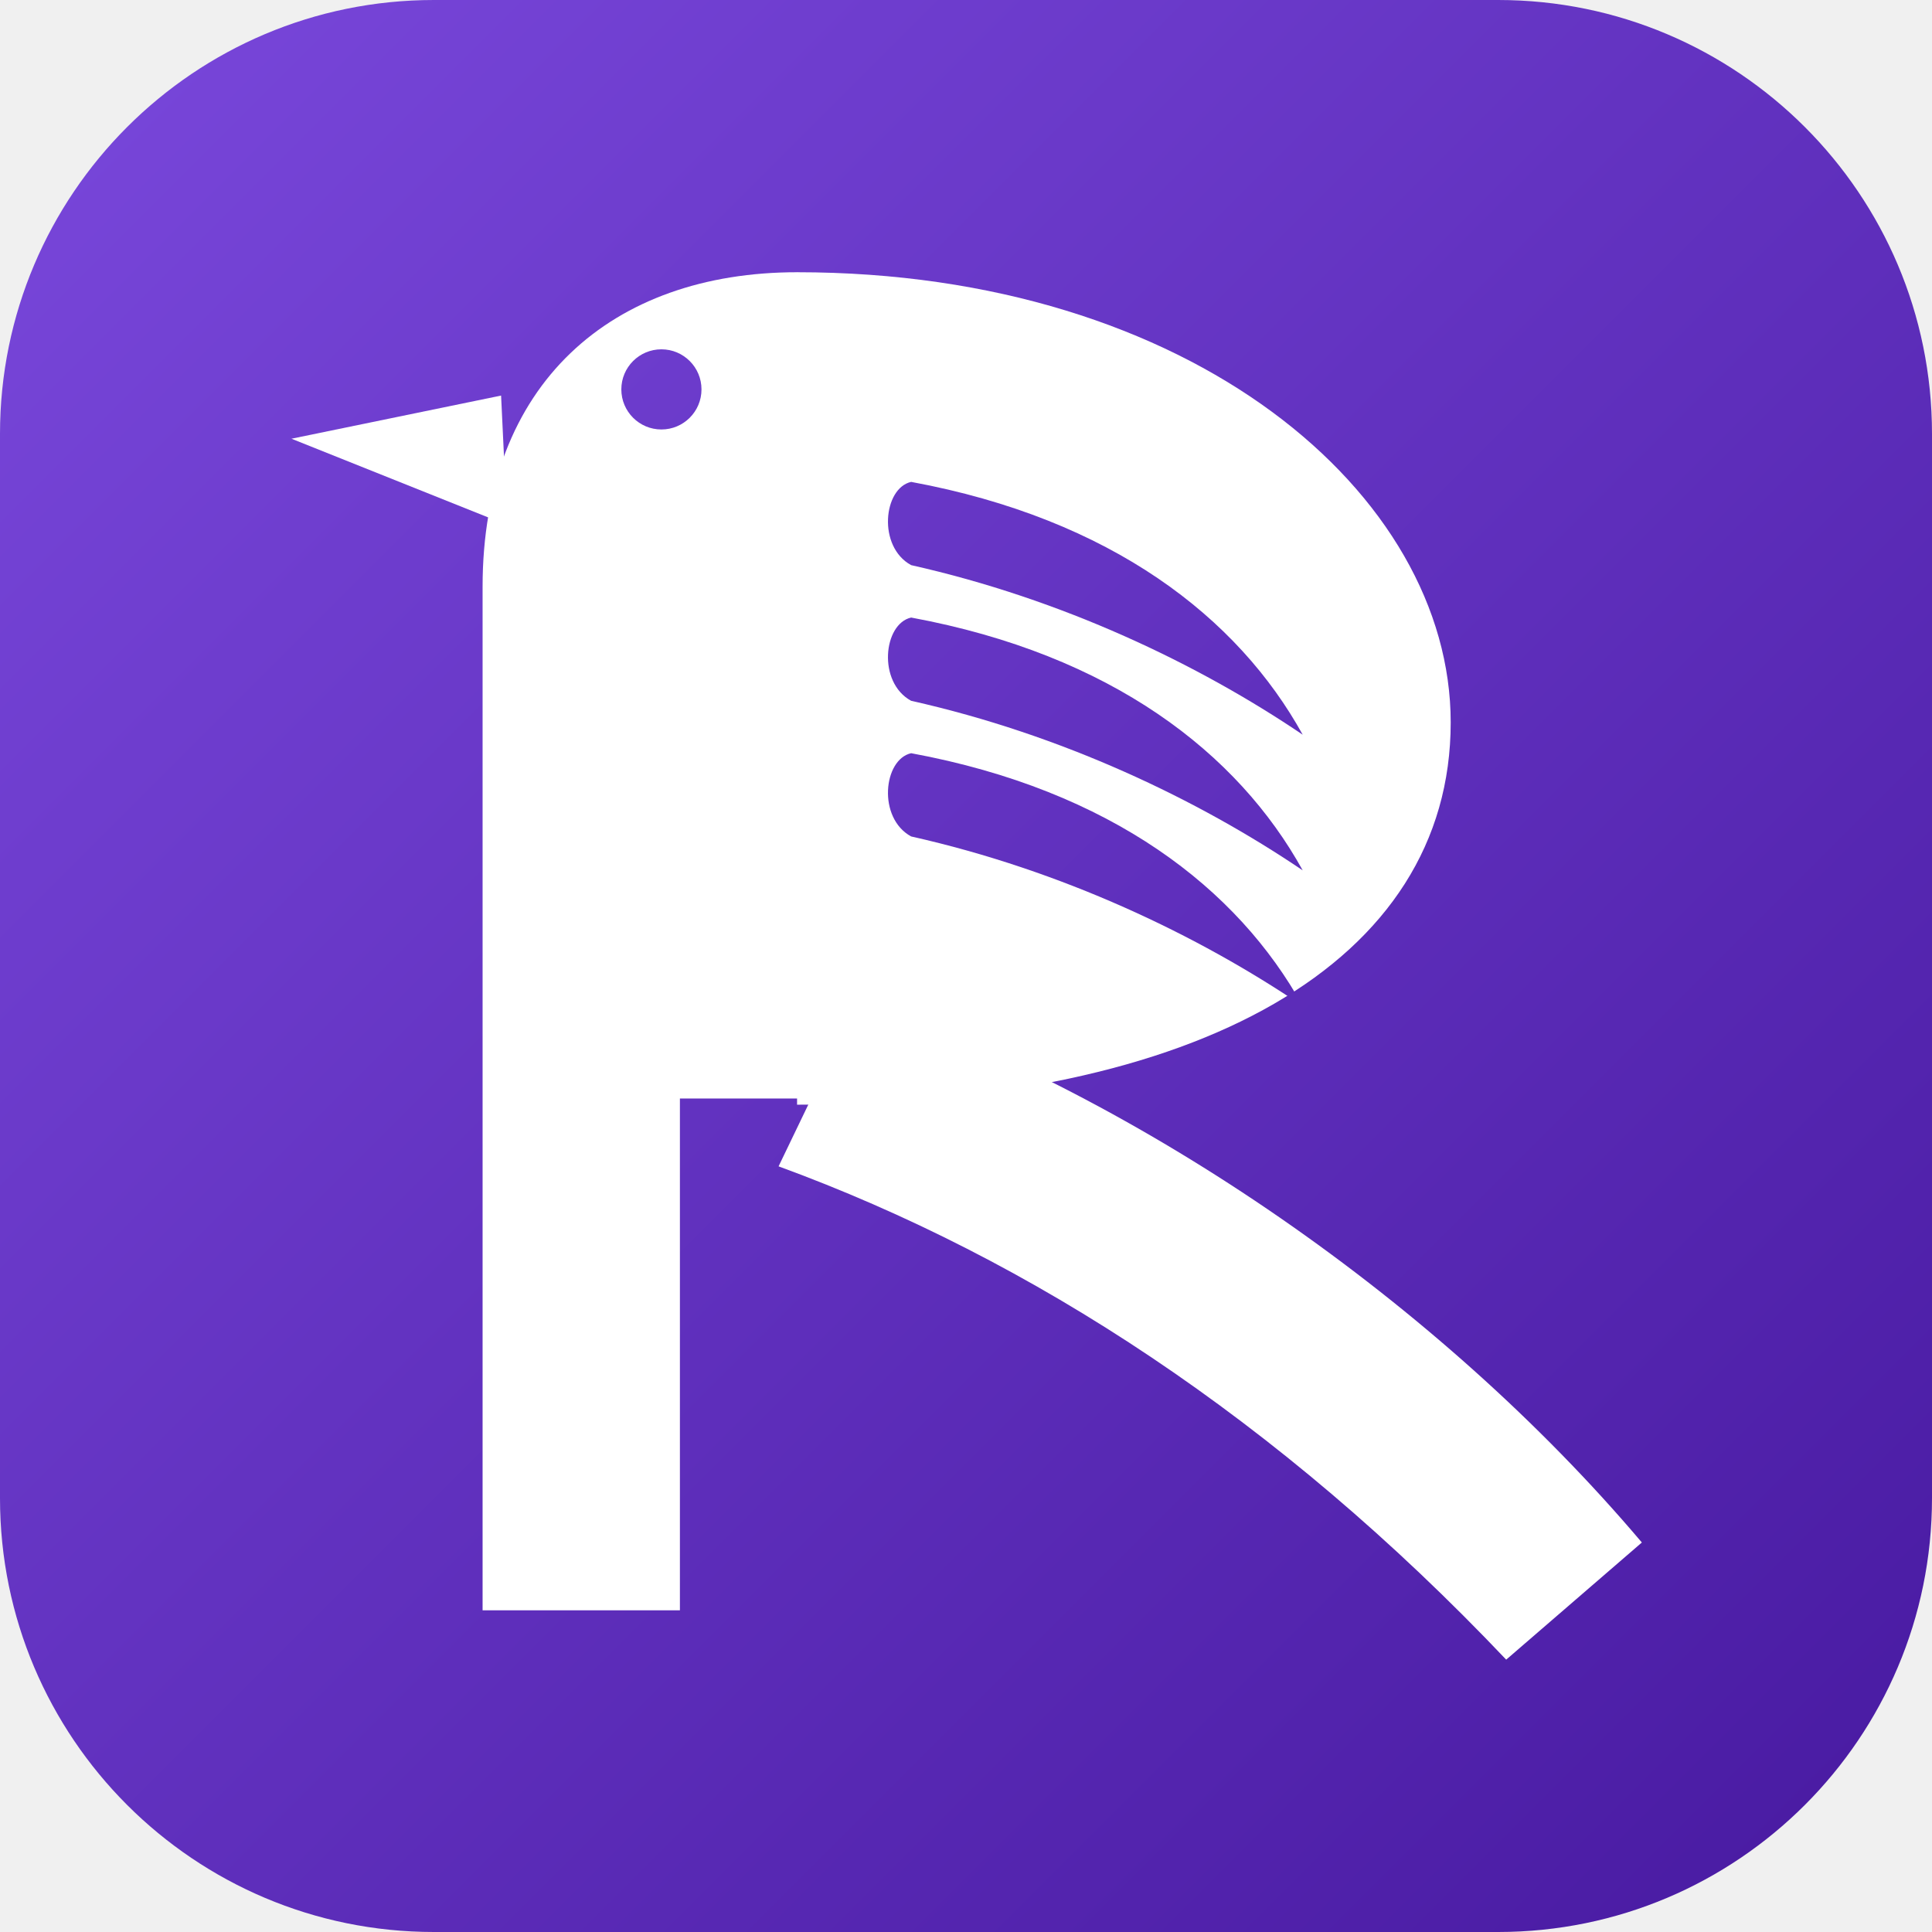
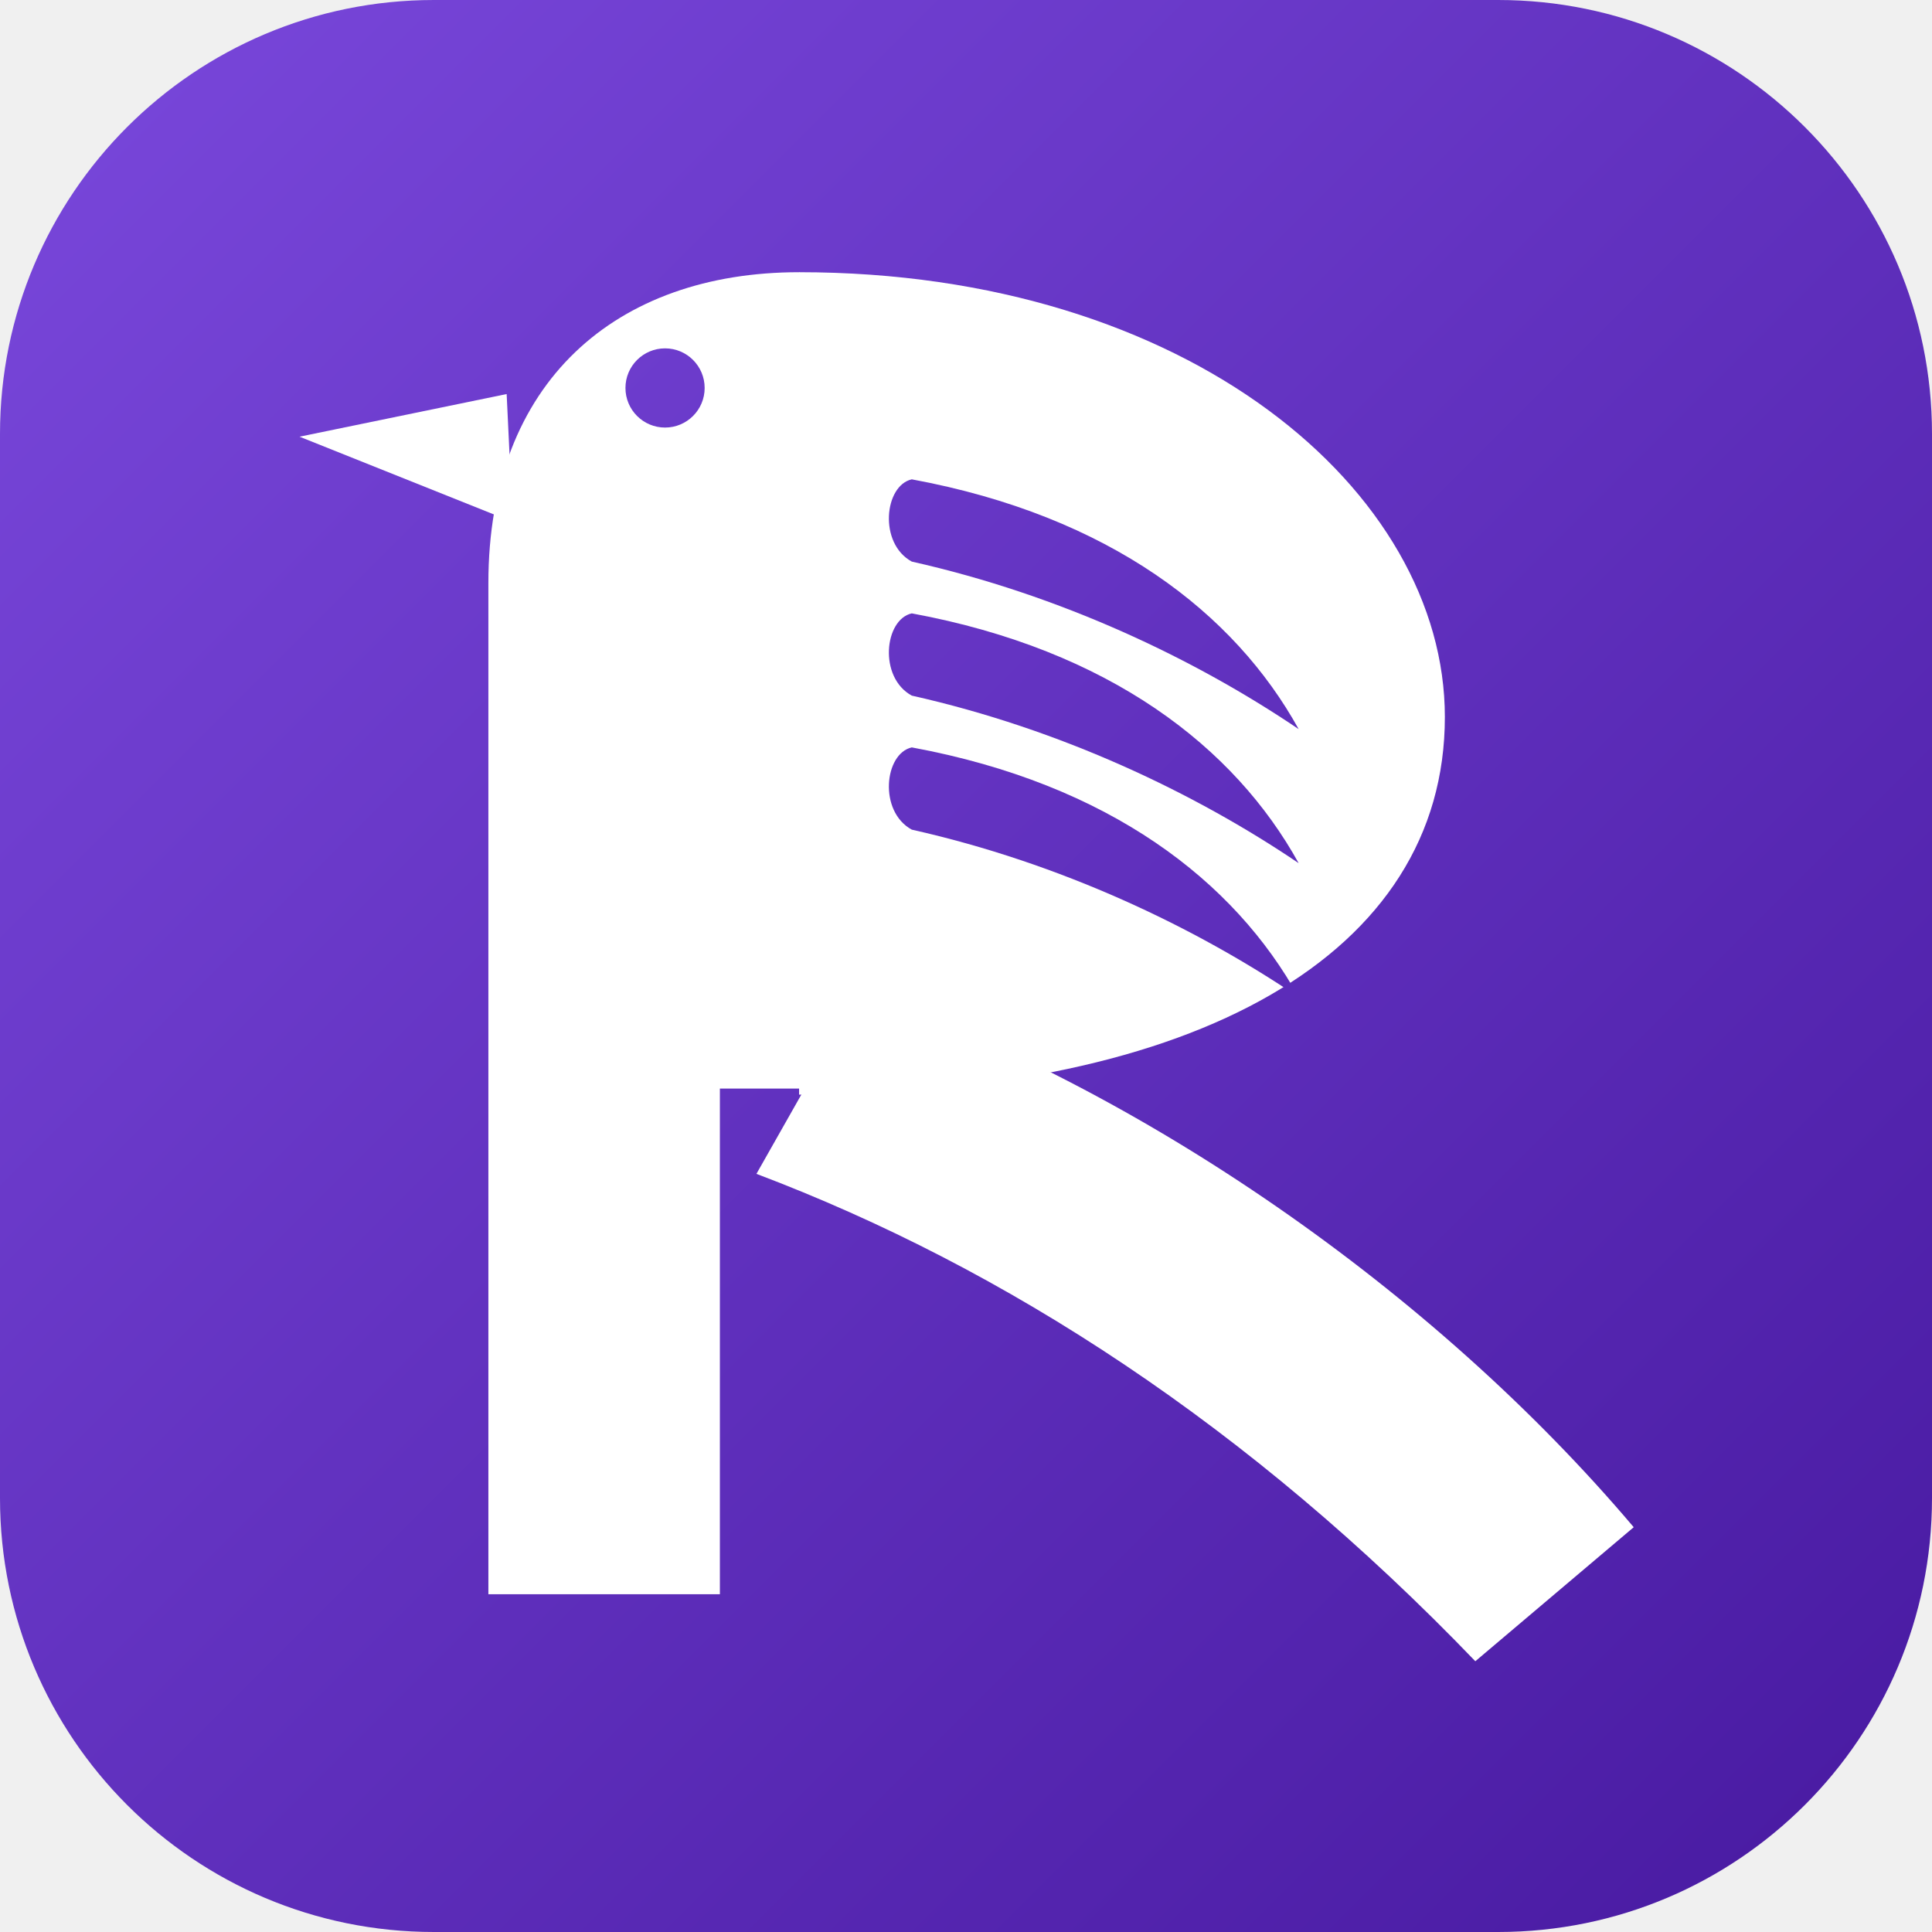
<svg xmlns="http://www.w3.org/2000/svg" width="48" height="48" viewBox="0 0 48 48" fill="none">
  <defs>
    <linearGradient id="rambla-tile" x1="0" y1="0" x2="1" y2="1">
      <stop offset="0" stop-color="#7a48dc" />
      <stop offset="1" stop-color="#4719a0" />
    </linearGradient>
  </defs>
  <rect width="48" height="48" rx="10.78" fill="url(#rambla-tile)" />
-   <g transform="translate(-3.177,-5.952) scale(0.0766)">
+   <g transform="translate(-2.851,-5.800) scale(0.07568)">
    <mask id="rambla-cut" maskUnits="userSpaceOnUse" x="0" y="0" width="700" height="700">
      <rect width="700" height="700" fill="#fff" />
      <circle cx="256" cy="204" r="13" fill="#000" />
      <path d="M337 234 C402 246 443 278 464 316              C430 293 386 272 337 261              C326 255 328 236 337 234 Z" fill="#000" />
      <path d="M337 278 C402 290 443 322 464 360              C430 337 386 316 337 305              C326 299 328 280 337 278 Z" fill="#000" />
      <path d="M337 322 C402 334 443 366 464 404              C430 381 386 360 337 349              C326 343 328 324 337 322 Z" fill="#000" />
    </mask>
    <g mask="url(#rambla-cut)" fill="#ffffff">
-       <path d="M198 600 L198 268              C198 202 240 166 300 166              L320 180 L306 434 L262 434 L262 600 Z" />
+       <path d="M198 600 L198 268              C198 202 240 166 300 166              L320 180 L306 434 L274 434 L274 600 Z" />
      <path d="M204 206 L136 220 L206 248 Z" />
      <path d="M300 166 C428 166 512 238 512 312              C512 390 430 436 300 436 Z" />
-       <path d="M320 402 C412 434 508 500 574 578              L530 616 C456 538 376 486 294 456 Z" />
+       <path d="M320 402 C412 434 508 500 574 578              L522 622 C448 545 368 493 286 462 Z" />
    </g>
  </g>
</svg>
